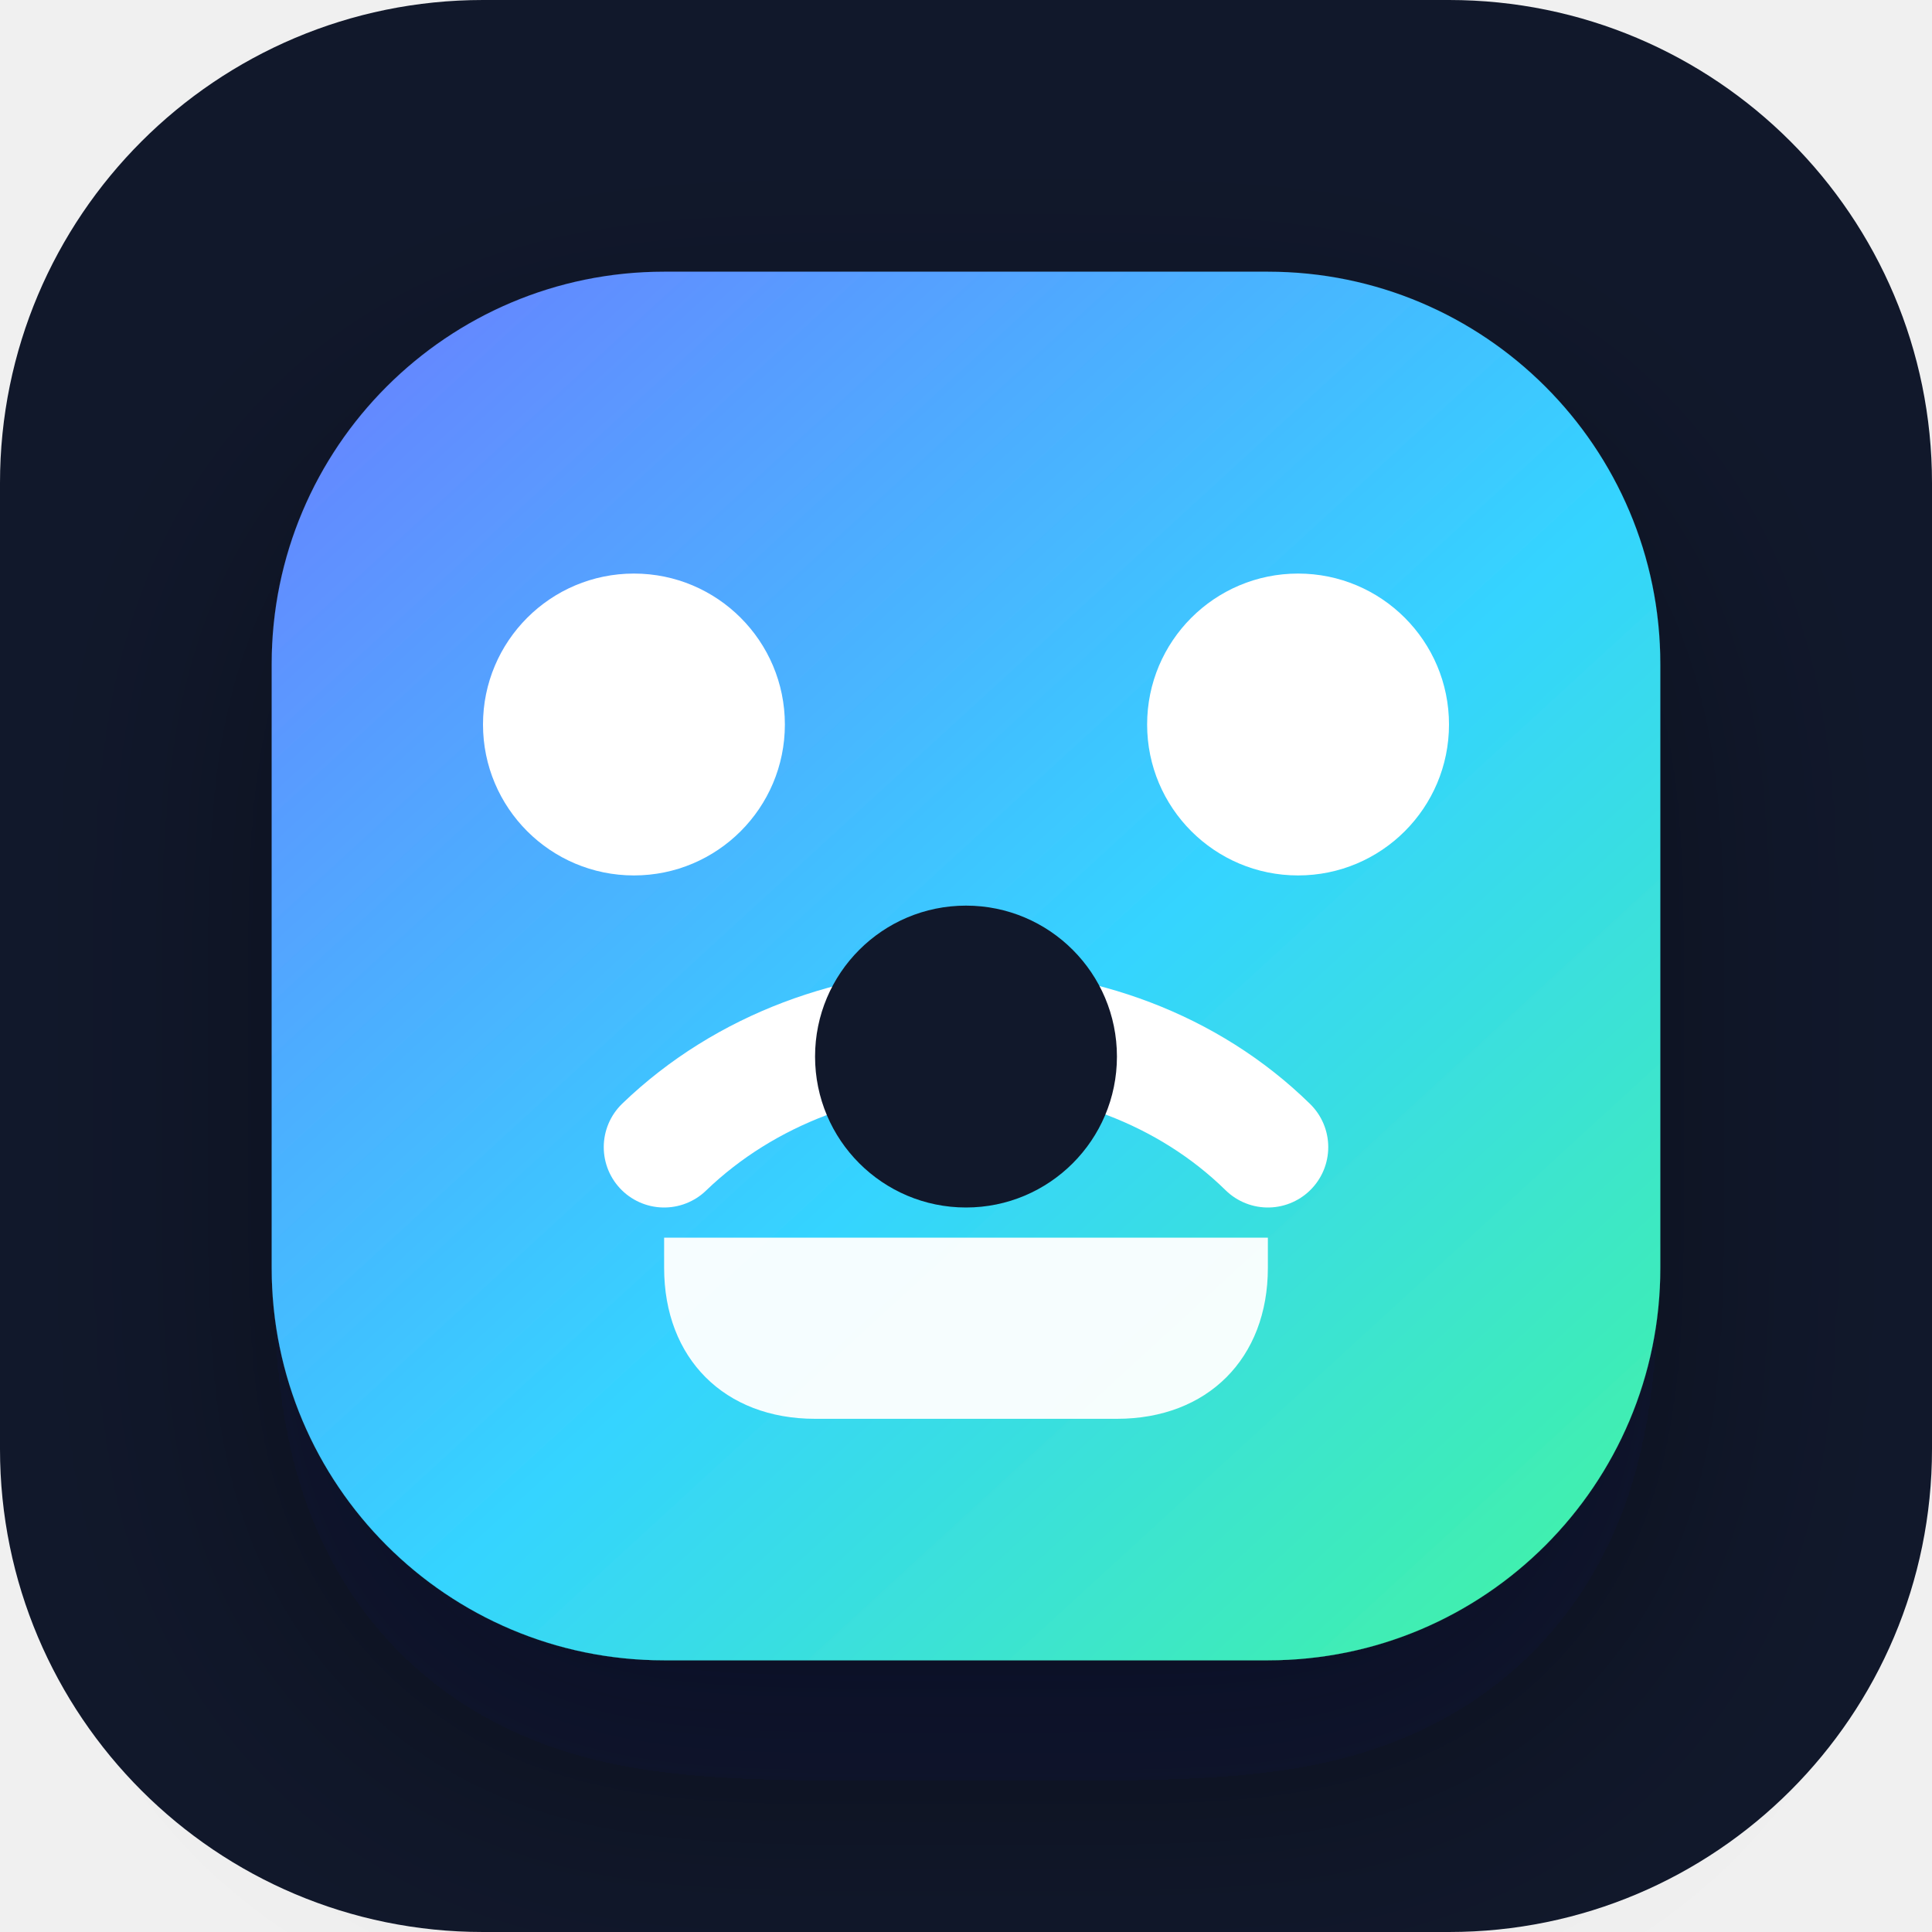
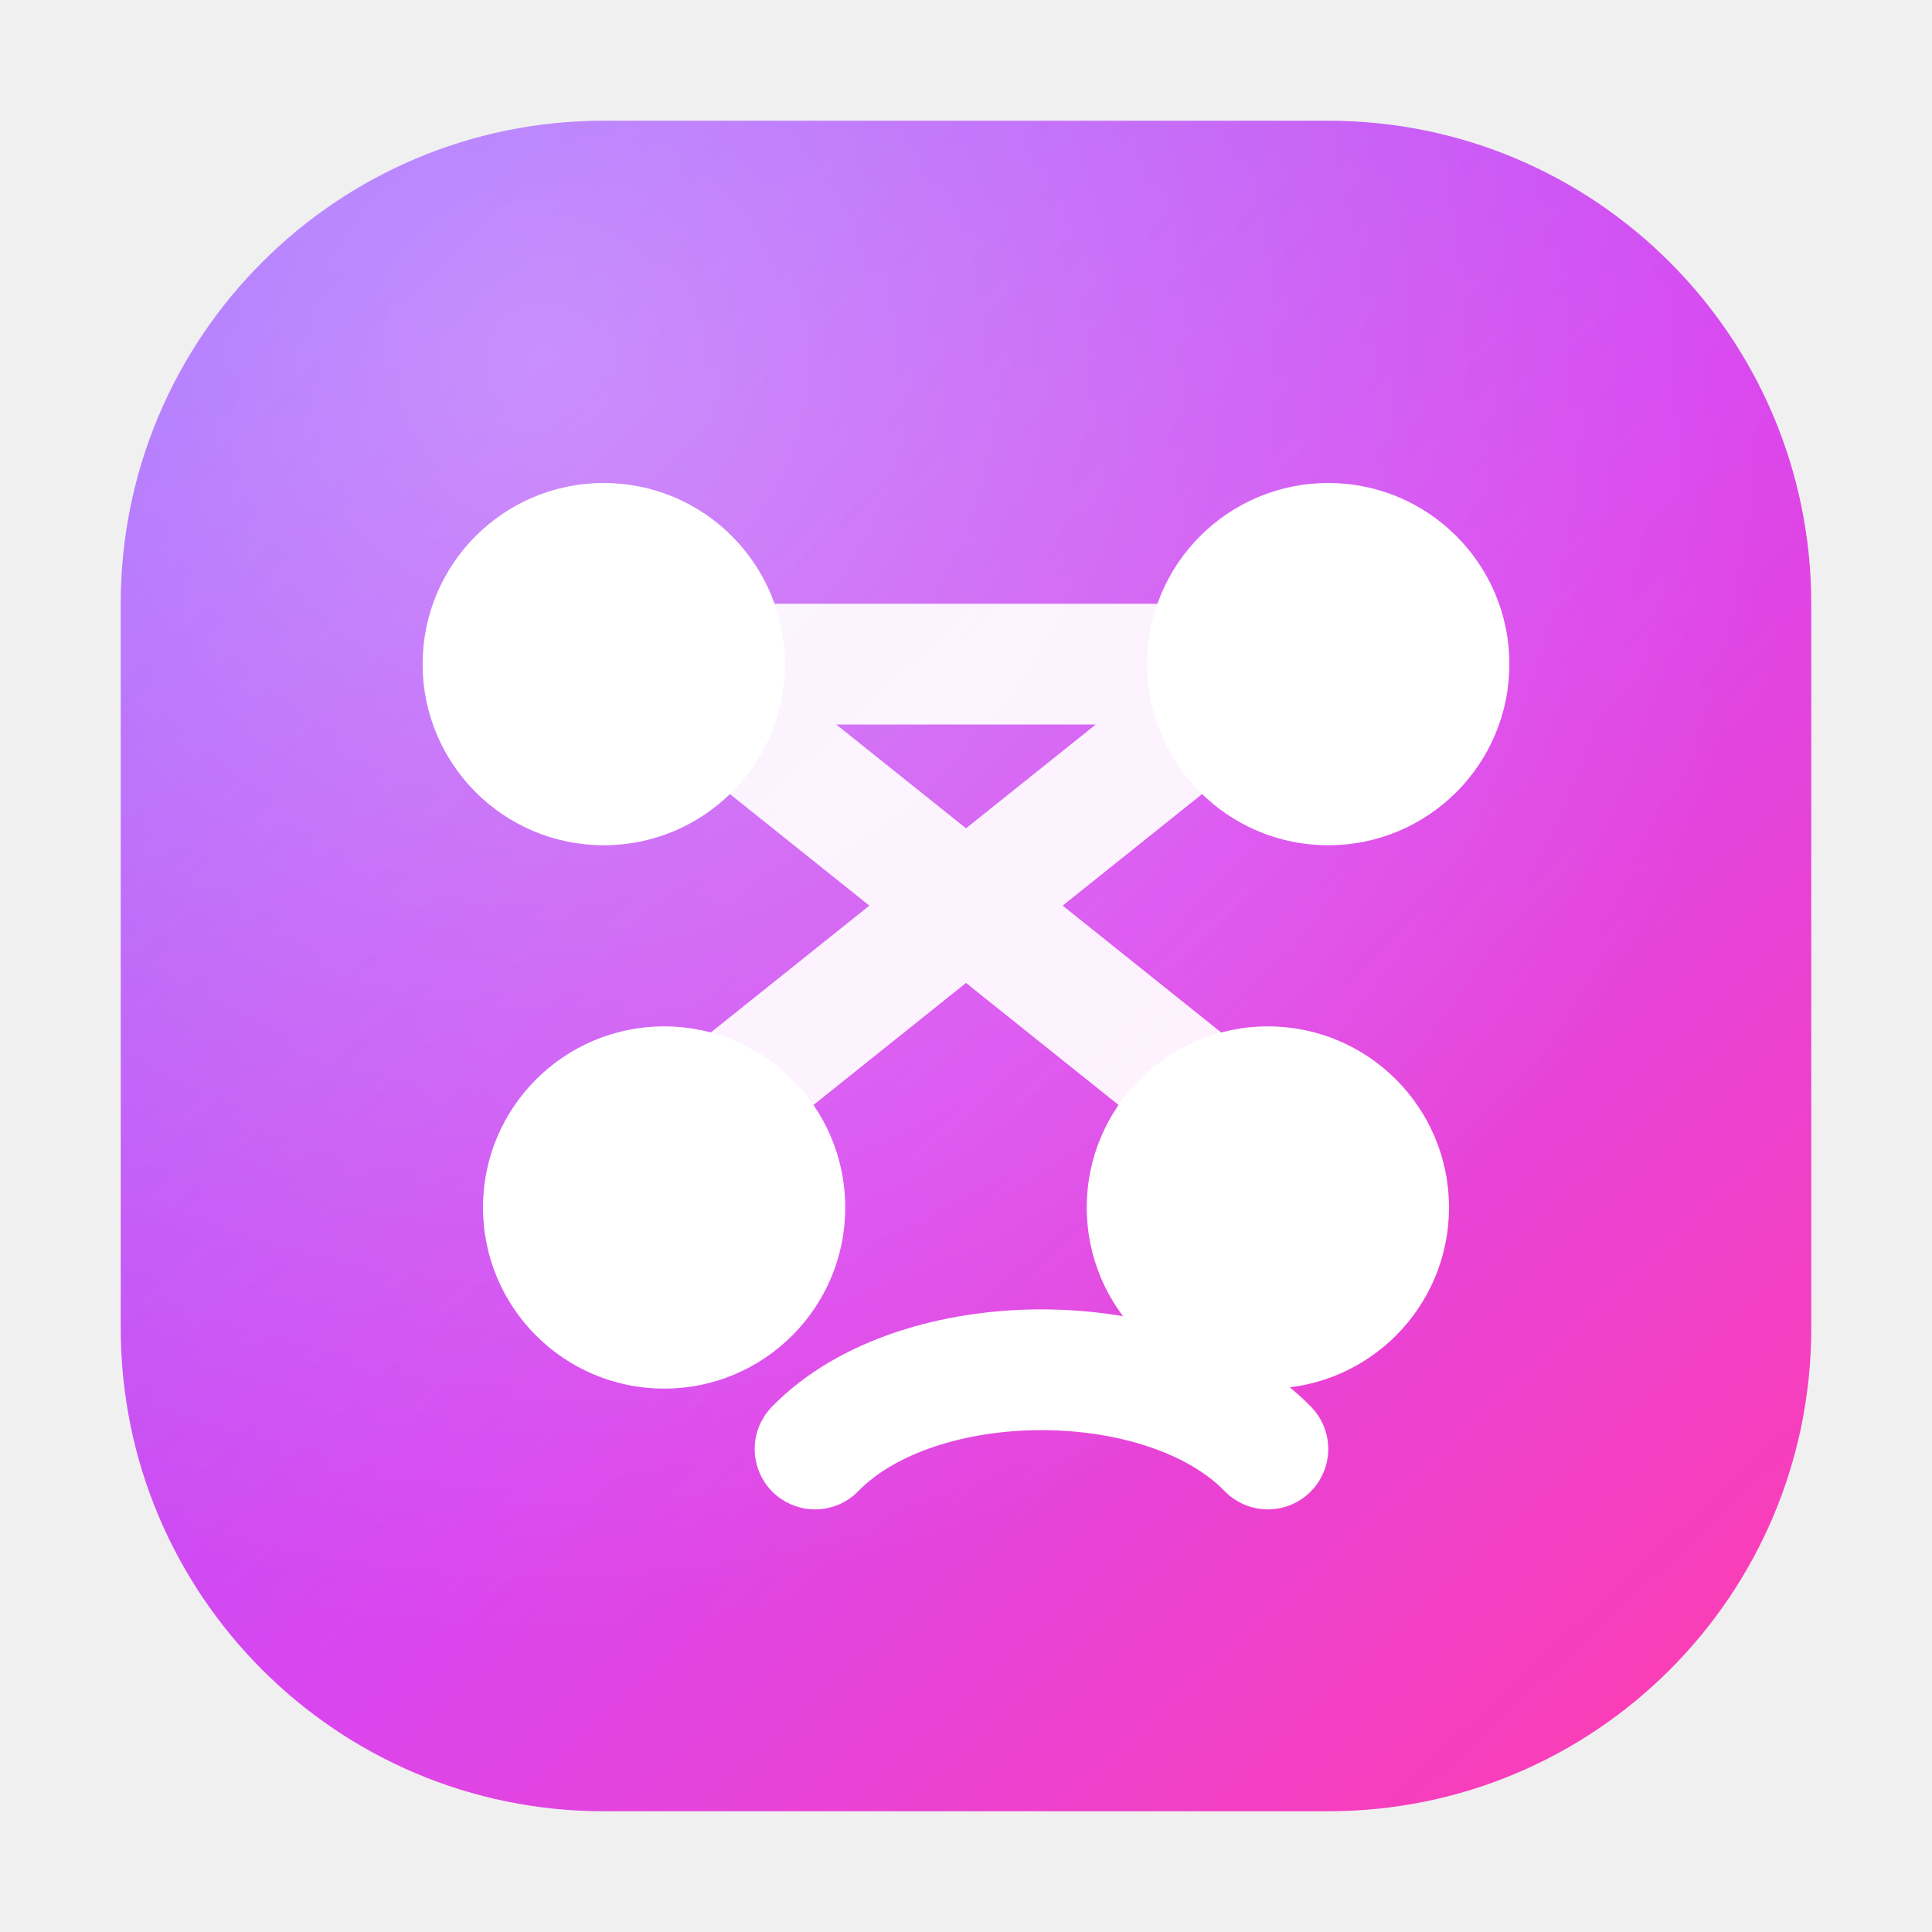
<svg xmlns="http://www.w3.org/2000/svg" viewBox="0 0 64 64">
  <defs>
-     <linearGradient id="bg" x1="10" y1="8" x2="54" y2="56" gradientUnits="userSpaceOnUse">
-       <stop stop-color="#6c7cff" />
-       <stop offset="0.55" stop-color="#35d4ff" />
-       <stop offset="1" stop-color="#42f59e" />
+     <linearGradient id="brand-bg" x1="8" y1="6" x2="58" y2="60" gradientUnits="userSpaceOnUse">
+       <stop offset="0" stop-color="#9b5cff" />
+       <stop offset="0.52" stop-color="#d946ef" />
+       <stop offset="1" stop-color="#ff3cae" />
    </linearGradient>
-     <filter id="shadow" x="-20%" y="-20%" width="140%" height="140%">
-       <feDropShadow dx="0" dy="4" stdDeviation="4" flood-color="#0b1020" flood-opacity="0.35" />
-     </filter>
+     <radialGradient id="brand-light" cx="18" cy="12" r="42" gradientUnits="userSpaceOnUse">
+       <stop offset="0" stop-color="#ffffff" stop-opacity=".34" />
+       <stop offset="1" stop-color="#ffffff" stop-opacity="0" />
+     </radialGradient>
  </defs>
-   <rect width="64" height="64" rx="16" fill="#11182b" />
-   <rect x="9" y="9" width="46" height="46" rx="13" fill="url(#bg)" filter="url(#shadow)" />
-   <path d="M22 38c5.4-5.2 14.7-5.2 20 0" fill="none" stroke="#fff" stroke-width="4" stroke-linecap="round" />
-   <circle cx="21" cy="24" r="5" fill="#fff" />
-   <circle cx="43" cy="24" r="5" fill="#fff" />
-   <circle cx="32" cy="35" r="5" fill="#11182b" />
-   <path d="M27 47h10c3 0 5-2 5-5v-1H22v1c0 3 2 5 5 5Z" fill="#fff" opacity="0.95" />
+   <rect x="4" y="4" width="56" height="56" rx="16" fill="url(#brand-bg)" />
+   <rect x="4" y="4" width="56" height="56" rx="16" fill="url(#brand-light)" />
+   <path d="M20 22h24M22 38l20-16M42 38 22 22" fill="none" stroke="#ffffff" stroke-width="4" stroke-linecap="round" stroke-linejoin="round" opacity=".92" />
+   <circle cx="20" cy="22" r="6" fill="#ffffff" />
+   <circle cx="44" cy="22" r="6" fill="#ffffff" />
+   <circle cx="22" cy="40" r="6" fill="#ffffff" />
+   <circle cx="42" cy="40" r="6" fill="#ffffff" />
+   <path d="M27 48c3.4-3.5 11.6-3.5 15 0" fill="none" stroke="#ffffff" stroke-width="4" stroke-linecap="round" />
</svg>
